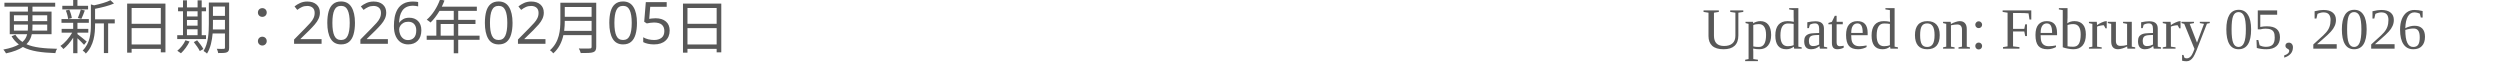
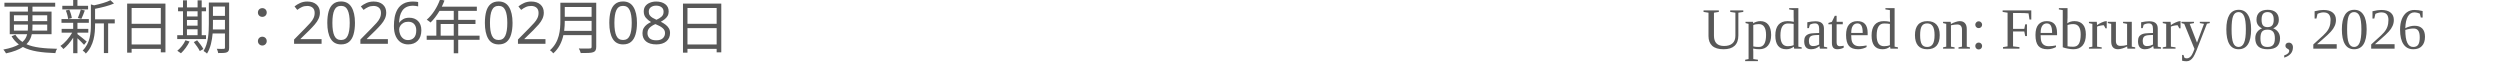
<svg xmlns="http://www.w3.org/2000/svg" width="514px" height="13px" viewBox="0 0 514 13" version="1.1">
  <g id="页面-1" stroke="none" stroke-width="1" fill="none" fill-rule="evenodd" font-family="STSongti-SC-Regular, Songti SC" font-size="12" font-weight="normal" letter-spacing="-0.05" line-spacing="17">
-     <text id="更新日期：2026年02月05日-Stati" fill="#585858">
-       <tspan x="0.128" y="10">更新日期：2026年02月05日                                                                               </tspan>
-       <tspan x="350" y="10" font-family="TimesNewRomanPSMT, Times New Roman">Updated on: February 05, 2026</tspan>
+     <text id="更新日期：2026年02月08日-Stati" fill="#585858">
+       <tspan x="0.128" y="10">更新日期：2026年02月08日                                                                               </tspan>
+       <tspan x="350" y="10" font-family="TimesNewRomanPSMT, Times New Roman">Updated on: February 08, 2026</tspan>
    </text>
  </g>
</svg>
